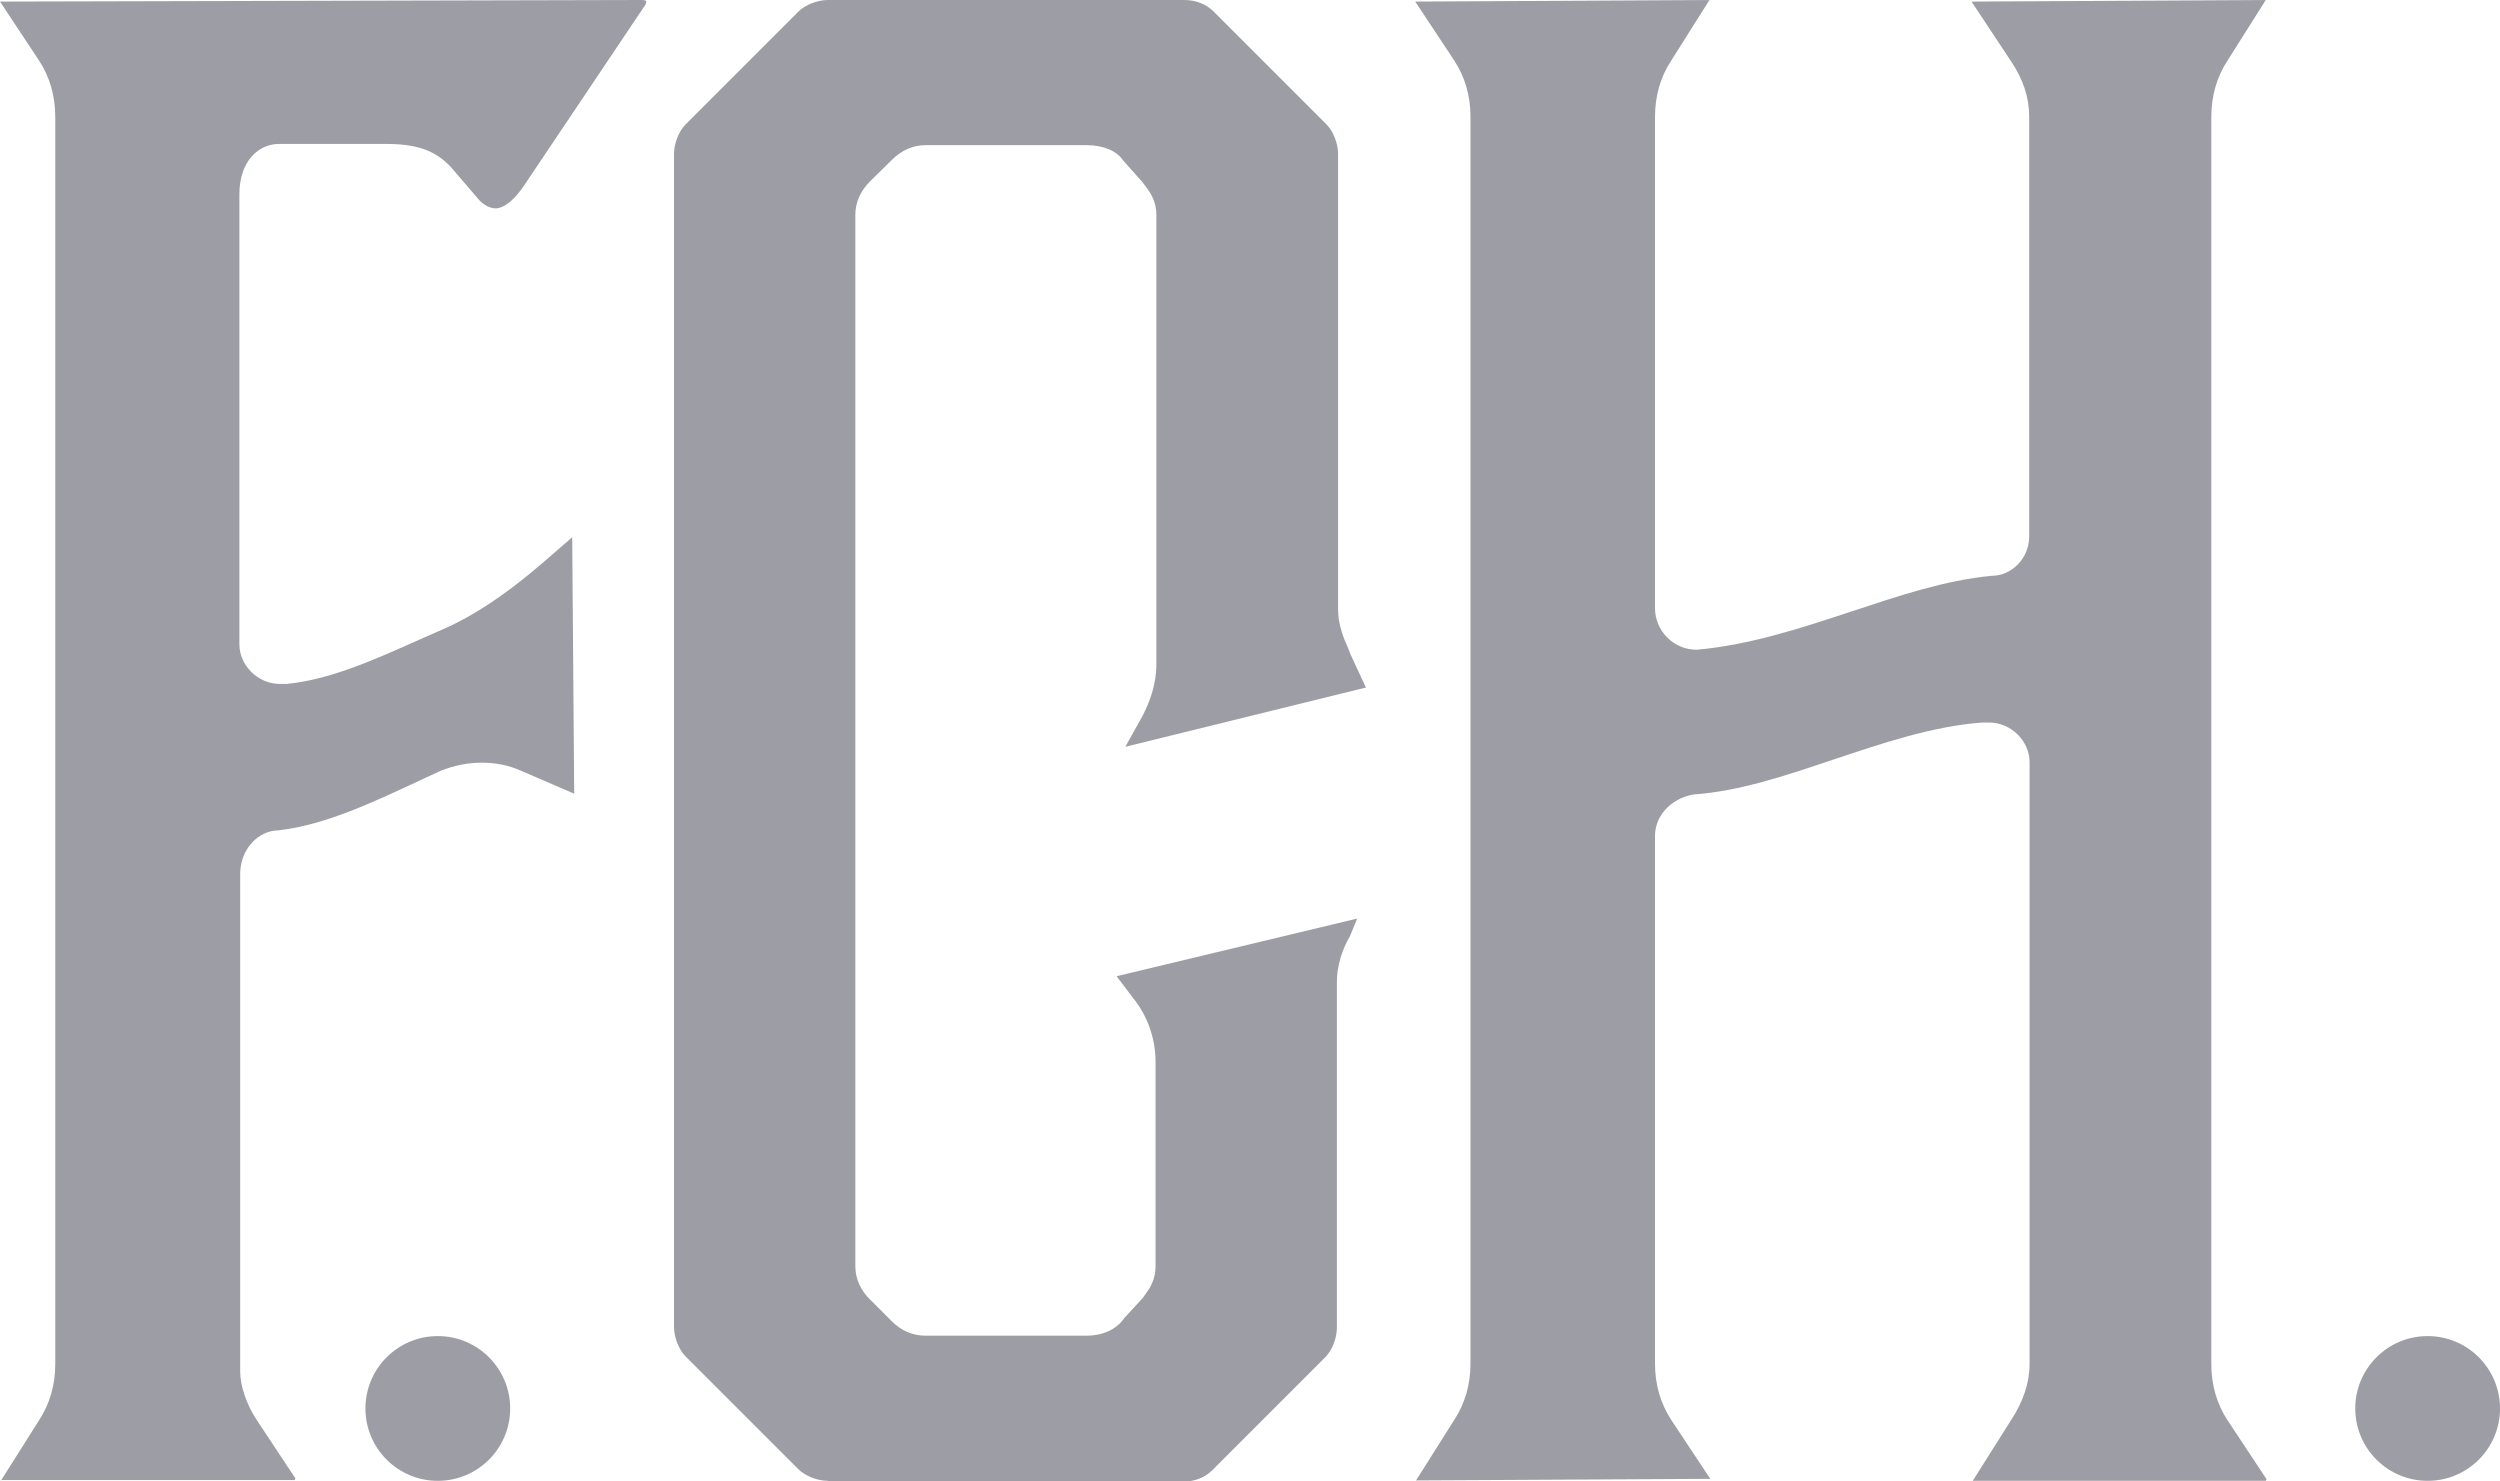
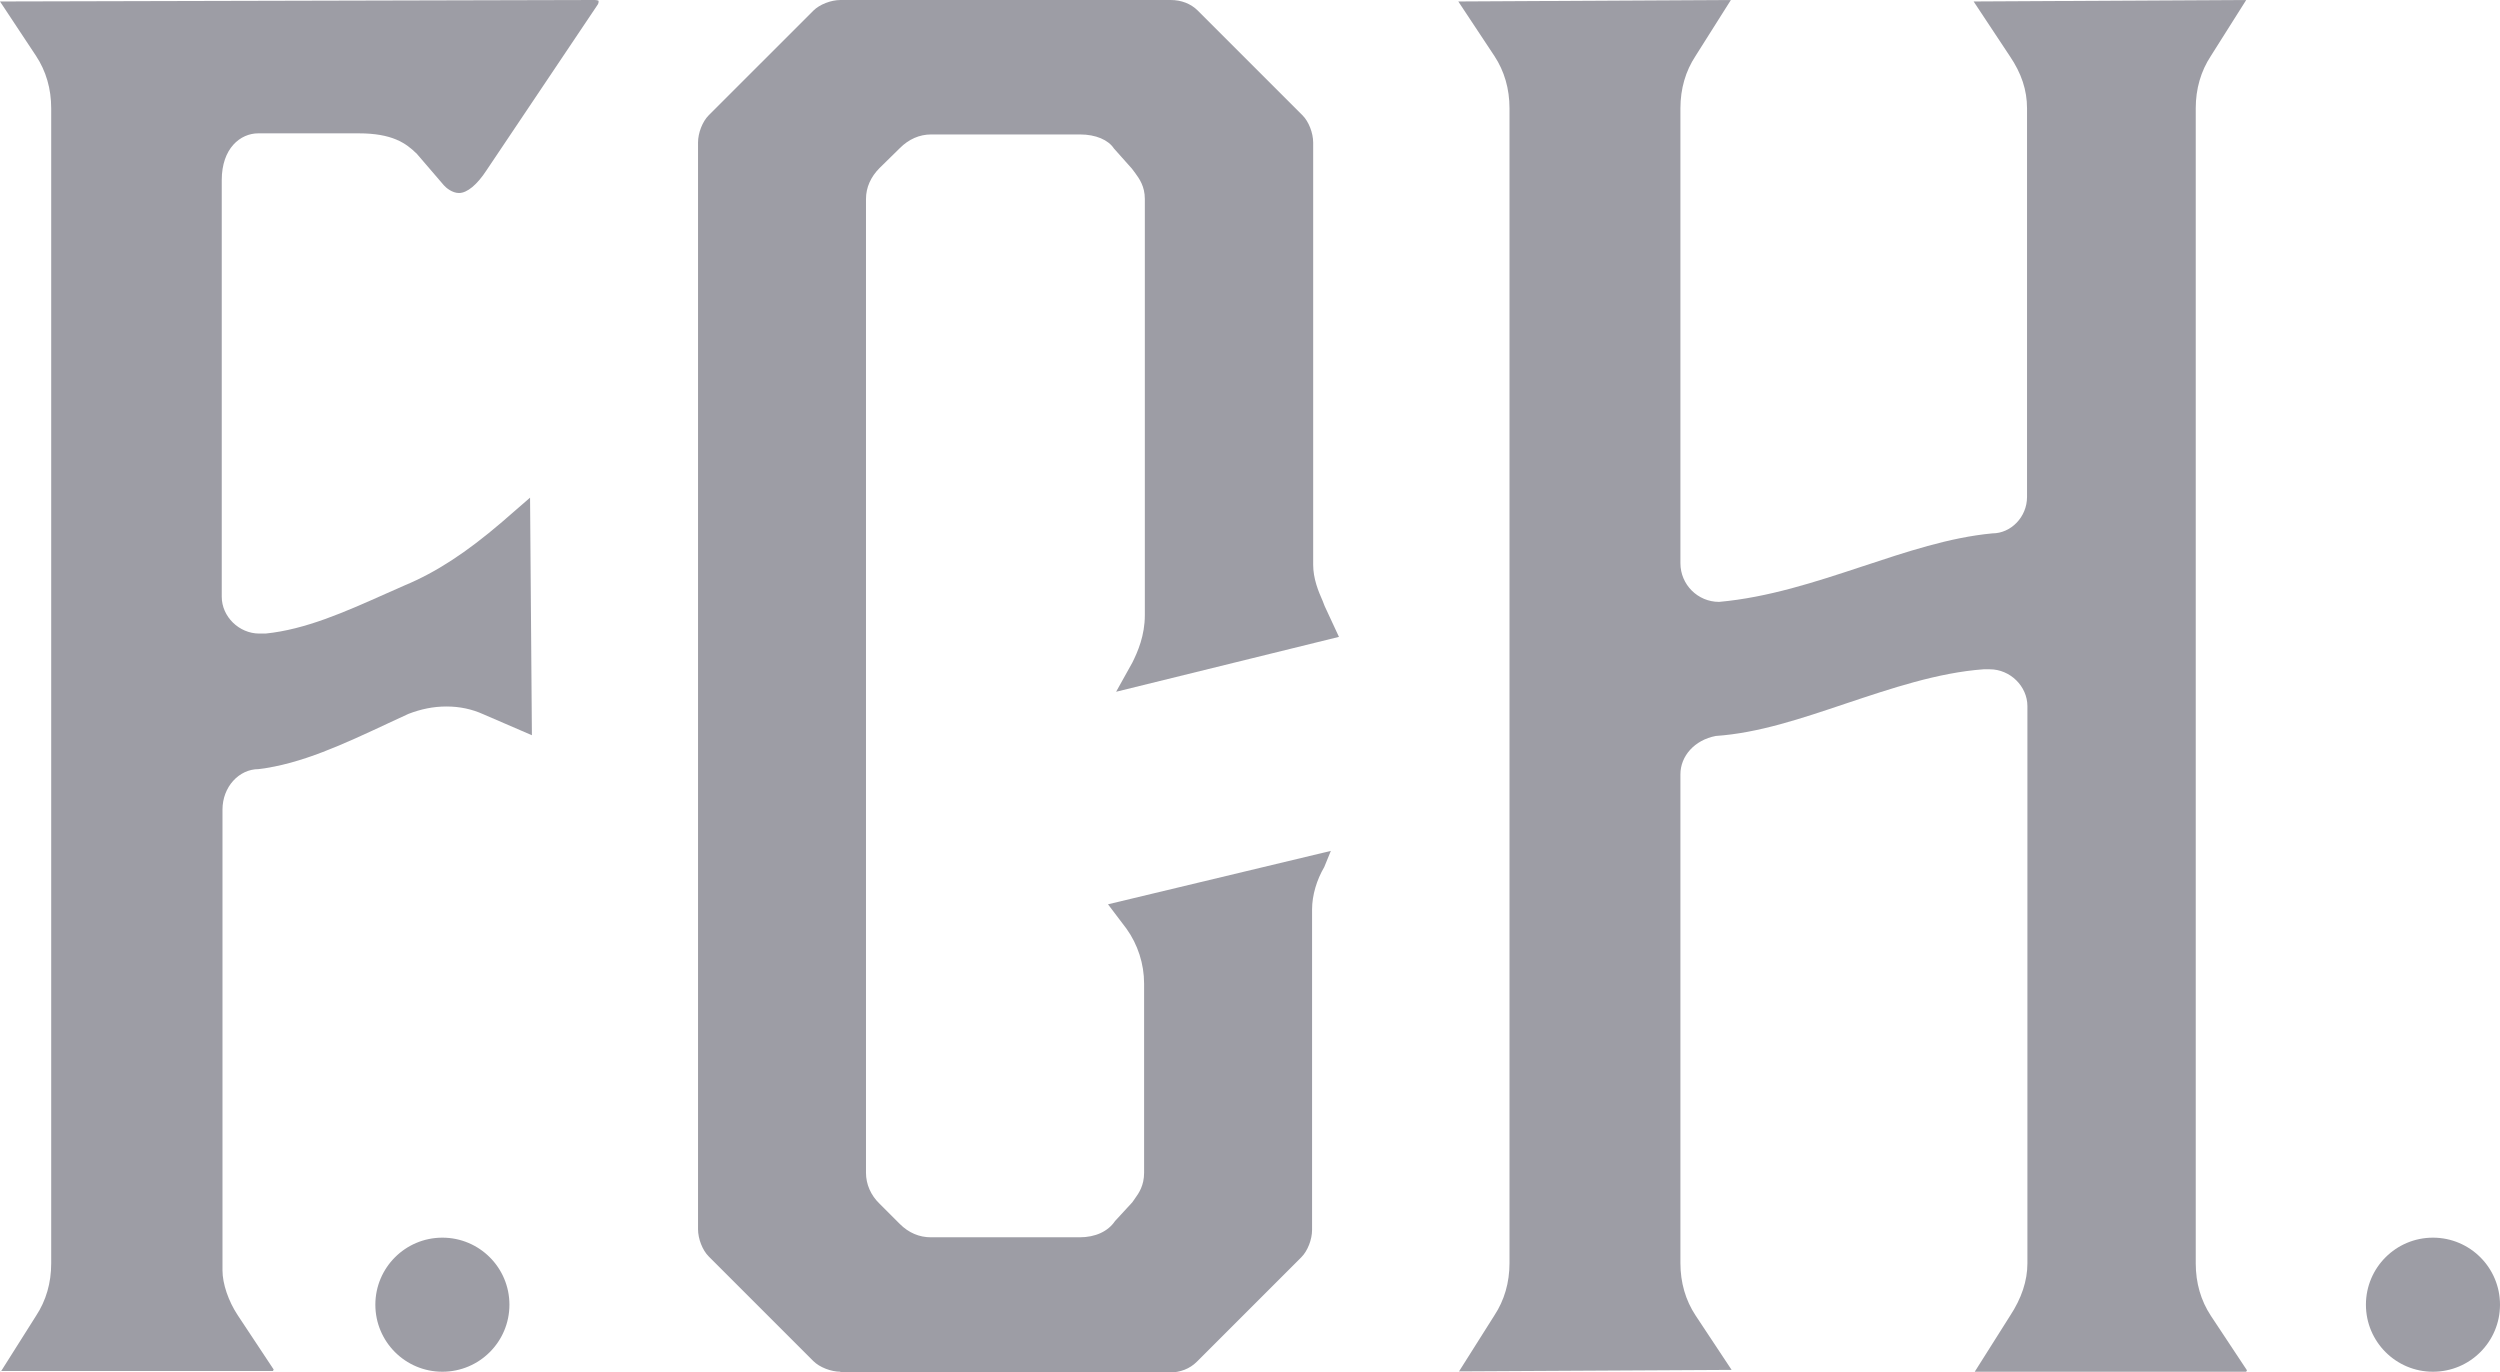
- <svg xmlns="http://www.w3.org/2000/svg" id="Capa_2" viewBox="0 0 62.87 37.24">
+ <svg xmlns="http://www.w3.org/2000/svg" id="Capa_2" viewBox="0 0 67.87 37.24">
  <defs>
    <style>
      .cls-1 {
        fill: #9d9da5;
      }
    </style>
  </defs>
  <g id="Capa_1-2" data-name="Capa_1">
    <g>
      <path class="cls-1" d="M.02,37.24l.96-1.52c.27-.41.41-.89.41-1.42V2.94c0-.53-.14-1.01-.41-1.42L0,.04l16.14-.04c.07,0,.11.02.11.02,0,.02.01.07-.04.13l-3,4.47c-.26.4-.53.62-.75.62-.18,0-.35-.14-.41-.21l-.73-.85c-.3-.3-.68-.56-1.58-.56h-2.73c-.48,0-.99.4-.99,1.27v11.31c0,.54.47,1,1.02,1h.17c1.08-.11,2.14-.58,3.26-1.08l.52-.23c.84-.35,1.66-.88,2.64-1.72l.76-.66.05,6.45-1.32-.57c-.31-.14-.64-.21-1-.21s-.69.07-1.03.2l-.54.25c-1.22.57-2.37,1.11-3.53,1.25h0c-.53,0-.98.48-.98,1.1v12.51c0,.36.16.83.41,1.21l.98,1.48-.02.04H.02Z" />
-       <path class="cls-1" d="M20.82,37.24c-.26,0-.57-.12-.74-.29l-2.84-2.84c-.17-.17-.29-.48-.29-.74V3.87c0-.26.12-.57.29-.74l2.84-2.84c.17-.17.48-.29.74-.29h8.96c.29,0,.55.1.74.29l2.84,2.84c.17.17.29.48.29.74v11.46c0,.38.14.72.26.99l.05.13.39.84-6.05,1.49.44-.79c.15-.3.34-.74.34-1.29V5.4c0-.34-.15-.55-.26-.7l-.09-.12-.49-.55c-.15-.23-.49-.38-.92-.38h-4.04c-.32,0-.61.13-.85.37l-.55.54c-.24.24-.37.53-.37.84v26.44c0,.31.13.61.37.84l.55.55c.24.24.53.36.84.36h4.04c.43,0,.77-.16.96-.44l.47-.51.07-.1c.11-.15.25-.36.25-.7v-5.14c0-.53-.17-1.06-.48-1.49l-.5-.66,6.05-1.45-.18.44c-.2.34-.33.76-.33,1.15v8.7c0,.26-.12.57-.29.74l-2.84,2.84c-.19.19-.45.29-.74.29h-8.96Z" />
-       <path class="cls-1" d="M49.61,37.24l.96-1.52c.31-.47.47-.95.47-1.42v-15.13c0-.54-.47-1-1.02-1h-.17c-1.24.09-2.51.52-3.74.93-1.22.41-2.37.8-3.53.88-.58.11-.96.55-.96,1.04v13.27c0,.53.14,1.01.41,1.42l.98,1.48-7.4.04.96-1.52c.27-.41.41-.89.41-1.42V2.94c0-.53-.14-1.01-.41-1.42l-.98-1.48,7.4-.04-.96,1.52c-.27.41-.41.89-.41,1.42v12.35c0,.58.47,1.05,1.05,1.05,1.33-.12,2.61-.54,3.85-.95s2.4-.8,3.57-.91h0c.5,0,.94-.44.94-.99V2.94c0-.49-.15-.95-.47-1.42l-.98-1.48,7.4-.04-.96,1.52c-.27.41-.41.89-.41,1.42v31.36c0,.53.14,1.01.41,1.42l.98,1.48-.02.04h-7.38Z" />
-       <circle class="cls-1" cx="11.01" cy="35.42" r="1.82" />
-       <circle class="cls-1" cx="61.05" cy="35.42" r="1.82" />
+       <path class="cls-1" d="M22.82,37.24c-.26,0-.57-.12-.74-.29l-2.84-2.84c-.17-.17-.29-.48-.29-.74V3.87c0-.26.12-.57.29-.74l2.84-2.84c.17-.17.48-.29.74-.29h8.96c.29,0,.55.1.74.29l2.84,2.84c.17.17.29.48.29.74v11.46c0,.38.14.72.26.99l.05.13.39.84-6.05,1.49.44-.79c.15-.3.34-.74.34-1.29V5.4c0-.34-.15-.55-.26-.7l-.09-.12-.49-.55c-.15-.23-.49-.38-.92-.38h-4.04c-.32,0-.61.13-.85.37l-.55.54c-.24.24-.37.53-.37.84v26.44c0,.31.13.61.37.84l.55.55c.24.24.53.36.84.36h4.04c.43,0,.77-.16.96-.44l.47-.51.07-.1c.11-.15.25-.36.25-.7v-5.14c0-.53-.17-1.06-.48-1.49l-.5-.66,6.05-1.45-.18.44c-.2.34-.33.76-.33,1.15v8.7c0,.26-.12.57-.29.74l-2.84,2.84c-.19.19-.45.29-.74.29h-8.96Z" />
+       <path class="cls-1" d="M53.61,37.24l.96-1.52c.31-.47.47-.95.47-1.42v-15.13c0-.54-.47-1-1.02-1h-.17c-1.24.09-2.51.52-3.74.93-1.22.41-2.37.8-3.53.88-.58.11-.96.55-.96,1.04v13.27c0,.53.14,1.01.41,1.42l.98,1.48-7.4.04.96-1.52c.27-.41.41-.89.41-1.42V2.94c0-.53-.14-1.01-.41-1.42l-.98-1.48,7.4-.04-.96,1.52c-.27.41-.41.89-.41,1.42v12.35c0,.58.47,1.05,1.05,1.05,1.33-.12,2.61-.54,3.85-.95s2.4-.8,3.57-.91h0c.5,0,.94-.44.94-.99V2.94c0-.49-.15-.95-.47-1.42l-.98-1.48,7.4-.04-.96,1.52c-.27.41-.41.89-.41,1.42v31.36c0,.53.14,1.01.41,1.42l.98,1.48-.02.04h-7.38Z" />
+       <circle class="cls-1" cx="12.01" cy="35.42" r="1.82" />
+       <circle class="cls-1" cx="66.05" cy="35.42" r="1.82" />
    </g>
  </g>
</svg>
